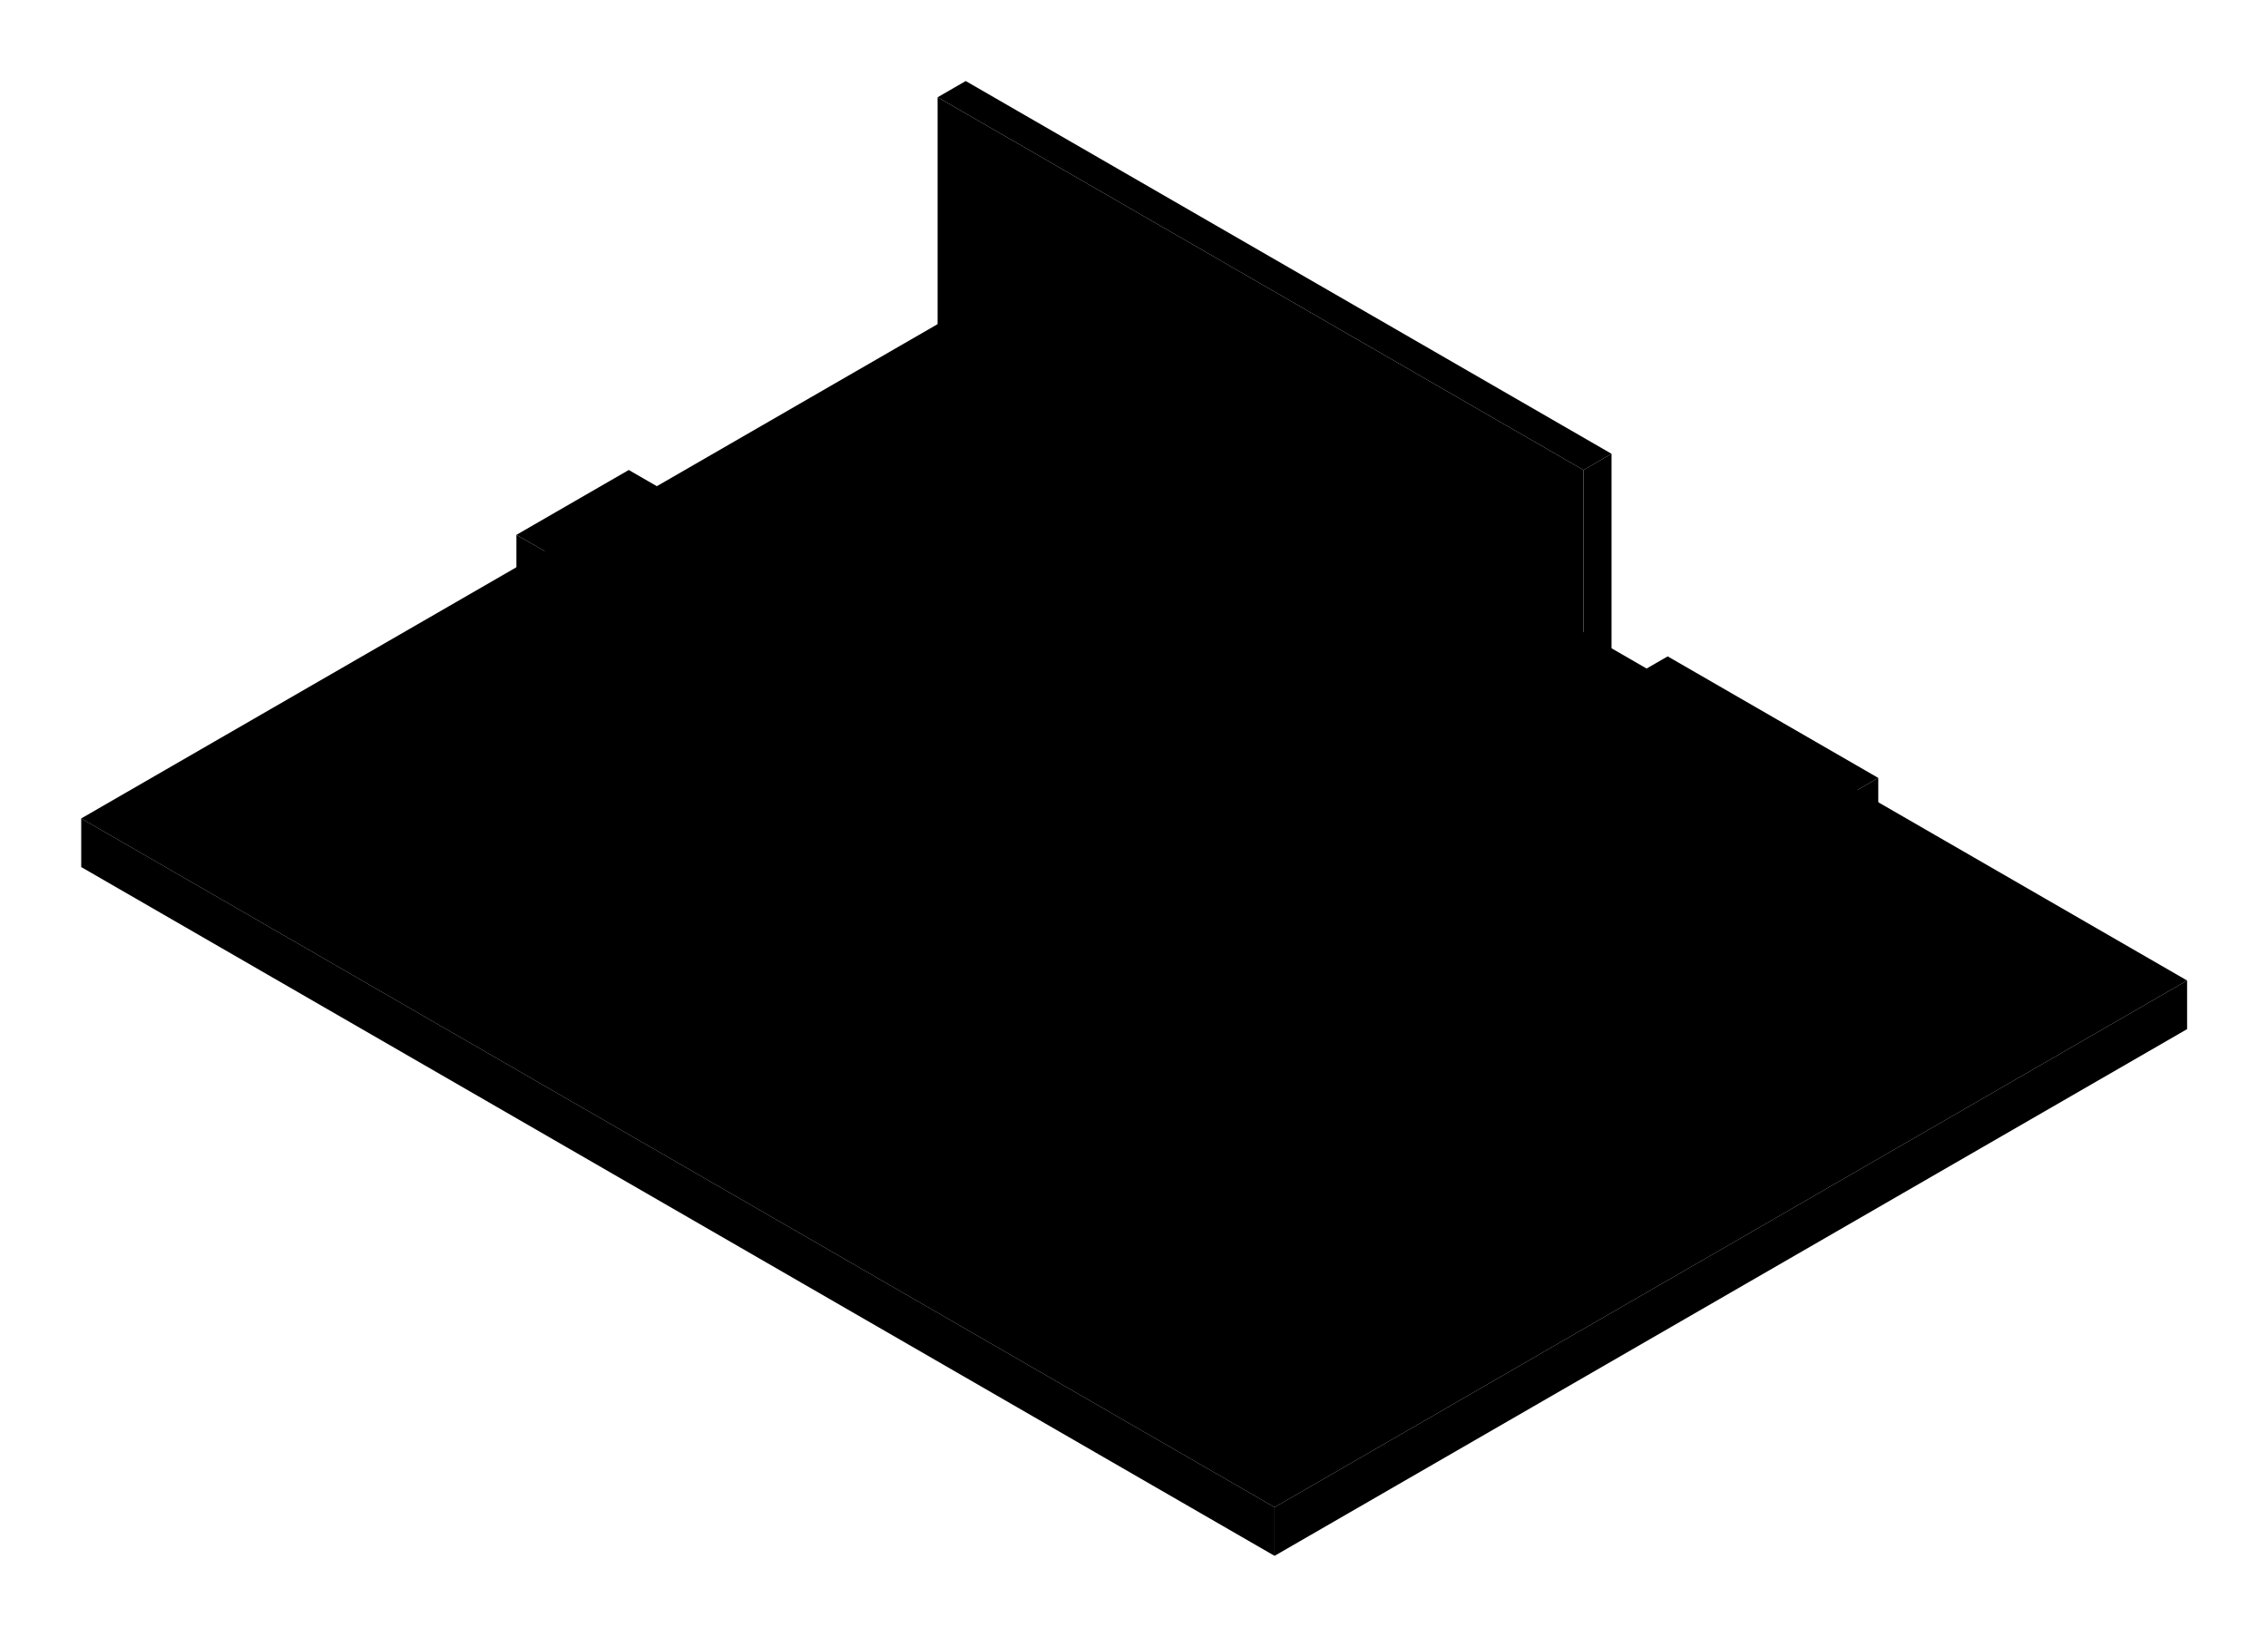
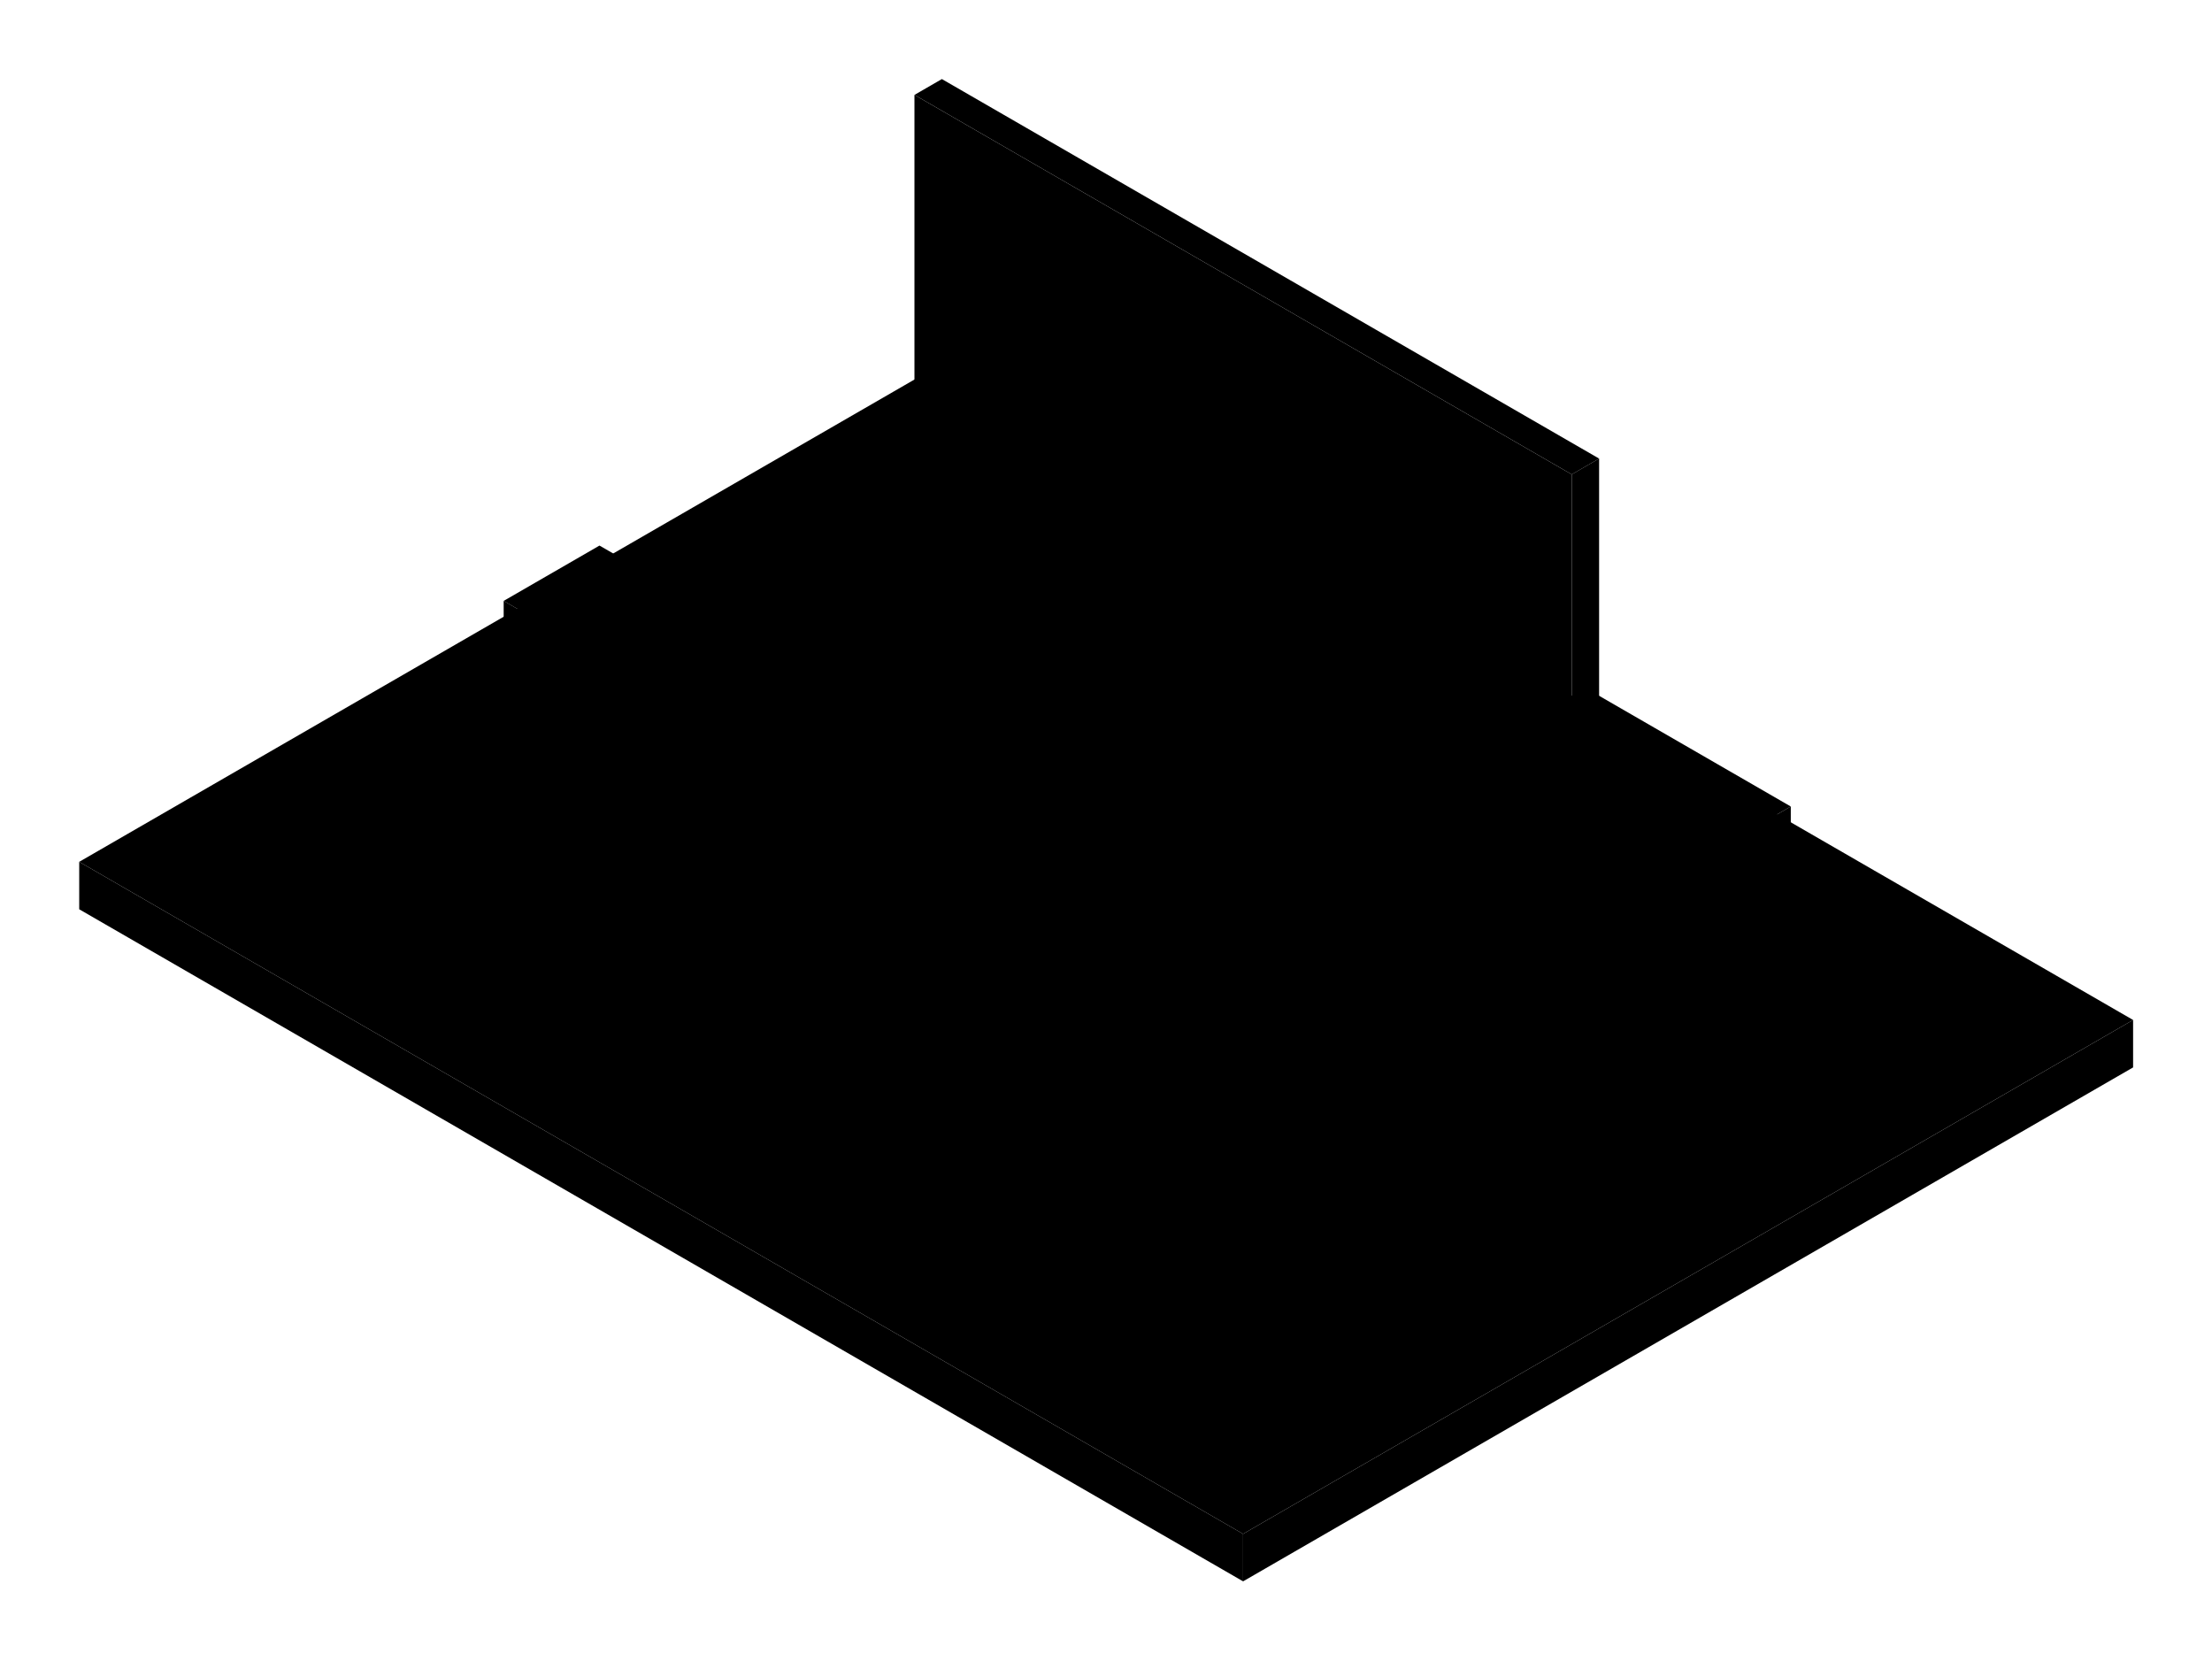
- <svg xmlns="http://www.w3.org/2000/svg" class="iso" viewBox="-122.6 -42.0 279.8 202.0" role="img" aria-label="Grafik batang dan dashboard dengan data yang menyala">
+ <svg xmlns="http://www.w3.org/2000/svg" class="iso" viewBox="-122.6 -50.0 279.8 210.0" role="img" aria-label="Dasbor dengan grafik garis yang menyala, grafik batang, dan tumpukan database">
  <defs>
-     <filter id="gf-glow" x="-50%" y="-50%" width="200%" height="200%">
+     <filter id="gf-glow" filterUnits="userSpaceOnUse" x="-500" y="-500" width="1500" height="1500">
      <feGaussianBlur stdDeviation="2.2" result="b" />
      <feMerge>
        <feMergeNode in="b" />
        <feMergeNode in="SourceGraphic" />
      </feMerge>
+     </filter>
+     <filter id="gf-bloom" filterUnits="userSpaceOnUse" x="-500" y="-500" width="1500" height="1500">
+       <feGaussianBlur stdDeviation="9" />
    </filter>
  </defs>
  <g transform="matrix(0.866 -0.5 0 1 34.64 144.00)">
    <rect class="fs" width="130" height="6" />
  </g>
  <g transform="matrix(0.866 0.5 0 1 -112.58 59.00)">
    <rect class="ff" width="170" height="6" />
  </g>
  <g transform="matrix(0.866 0.5 -0.866 0.5 0.00 -6.00)">
    <rect class="ft" width="170" height="130" />
  </g>
  <g transform="matrix(0.866 0.5 -0.866 0.5 0.00 -6.00)">
    <rect class="dt" x="7" y="7" width="156" height="116" rx="6" />
+     <circle class="dt" cx="14" cy="14" r="2" />
+     <circle class="dt" cx="156" cy="14" r="2" />
+     <circle class="dt" cx="14" cy="116" r="2" />
+     <circle class="dt" cx="156" cy="116" r="2" />
  </g>
-   <g transform="matrix(0.866 -0.5 0 1 -45.03 32.00)">
-     <rect class="fs" width="16" height="22" />
+   <g transform="matrix(0.866 -0.5 0 1 76.21 10.00)">
+     <rect class="fs" width="4" height="52" />
  </g>
-   <g transform="matrix(0.866 0.5 0 1 -58.89 24.00)">
-     <rect class="ff" width="16" height="22" />
+   <g transform="matrix(0.866 0.5 0 1 -6.93 -38.00)">
+     <rect class="ff" width="96" height="52" />
  </g>
-   <g transform="matrix(0.866 0.5 -0.866 0.5 -45.03 16.00)">
-     <rect class="ft" width="16" height="16" />
+   <g transform="matrix(0.866 0.5 -0.866 0.5 -3.46 -40.00)">
+     <rect class="ft" width="96" height="4" />
  </g>
-   <g transform="matrix(0.866 -0.5 0 1 -24.25 30.00)">
-     <rect class="fs" width="16" height="36" />
+   <g transform="matrix(0.866 0.5 0 1 -6.93 -38.00)">
+     <rect class="halo" x="5" y="5" width="86" height="40" rx="2" />
  </g>
-   <g transform="matrix(0.866 0.5 0 1 -38.11 22.00)">
-     <rect class="ff" width="16" height="36" />
+   <g transform="matrix(0.866 0.5 0 1 -6.93 -38.00)">
+     <rect class="dt" x="5" y="5" width="86" height="40" rx="2" />
+     <line class="ln2" x1="14.0" y1="10" x2="14.0" y2="40" />
+     <line class="ln2" x1="26.0" y1="10" x2="26.0" y2="40" />
+     <line class="ln2" x1="38.0" y1="10" x2="38.0" y2="40" />
+     <line class="ln2" x1="50.0" y1="10" x2="50.0" y2="40" />
+     <line class="ln2" x1="62.0" y1="10" x2="62.0" y2="40" />
+     <line class="ln2" x1="74.0" y1="10" x2="74.0" y2="40" />
+     <line class="ln2" x1="86.0" y1="10" x2="86.0" y2="40" />
+     <polyline class="gline" points="10,36 22,30 34,33 48,22 62,24 76,13 86,9" fill="none" />
+     <polyline class="pulse" pathLength="1000" points="10,36 22,30 34,33 48,22 62,24 76,13 86,9" fill="none" />
+     <circle class="acf" cx="86" cy="9" r="2.6" />
  </g>
-   <g transform="matrix(0.866 0.5 -0.866 0.5 -24.25 14.00)">
-     <rect class="ft" width="16" height="16" />
+   <g transform="matrix(0.866 -0.5 0 1 31.18 44.00)">
+     <rect class="fs" width="10" height="2" />
  </g>
-   <g transform="matrix(0.866 -0.5 0 1 -3.46 48.00)">
-     <rect class="fs" width="16" height="30" />
+   <g transform="matrix(0.866 0.5 0 1 20.78 38.00)">
+     <rect class="ff" width="12" height="2" />
  </g>
-   <g transform="matrix(0.866 0.5 0 1 -17.32 40.00)">
-     <rect class="ff" width="16" height="30" />
+   <g transform="matrix(0.866 0.5 -0.866 0.5 29.44 33.00)">
+     <rect class="ft" width="12" height="10" />
  </g>
-   <g transform="matrix(0.866 0.5 -0.866 0.5 -3.46 32.00)">
-     <rect class="ft" width="16" height="16" />
+   <g transform="matrix(0.866 -0.5 0 1 -46.77 33.00)">
+     <rect class="fs" width="14" height="20" />
  </g>
-   <g transform="matrix(0.866 -0.5 0 1 17.32 32.00)">
-     <rect class="fs" width="16" height="58" />
+   <g transform="matrix(0.866 0.5 0 1 -58.89 26.00)">
+     <rect class="ff" width="14" height="20" />
  </g>
-   <g transform="matrix(0.866 0.5 0 1 3.46 24.00)">
-     <rect class="ff" width="16" height="58" />
+   <g transform="matrix(0.866 0.5 -0.866 0.5 -46.77 19.00)">
+     <rect class="ft" width="14" height="14" />
  </g>
-   <g transform="matrix(0.866 0.5 -0.866 0.5 17.32 16.00)">
-     <rect class="acft" width="16" height="16" />
+   <g transform="matrix(0.866 -0.5 0 1 -27.71 32.00)">
+     <rect class="fs" width="14" height="32" />
  </g>
-   <g transform="matrix(0.866 -0.5 0 1 72.75 16.00)">
-     <rect class="fs" width="4" height="46" />
+   <g transform="matrix(0.866 0.5 0 1 -39.84 25.00)">
+     <rect class="ff" width="14" height="32" />
  </g>
-   <g transform="matrix(0.866 0.5 0 1 -6.93 -30.00)">
-     <rect class="ff" width="92" height="46" />
+   <g transform="matrix(0.866 0.5 -0.866 0.5 -27.71 18.00)">
+     <rect class="ft" width="14" height="14" />
  </g>
-   <g transform="matrix(0.866 0.5 -0.866 0.5 -3.46 -32.00)">
-     <rect class="ft" width="92" height="4" />
+   <g transform="matrix(0.866 -0.5 0 1 -8.66 49.00)">
+     <rect class="fs" width="14" height="26" />
  </g>
-   <g transform="matrix(0.866 0.5 0 1 -6.93 -30.00)">
-     <rect class="dt" x="5" y="5" width="82" height="36" rx="2" />
-     <polyline class="gline" points="12,32 26,26 40,29 54,18 68,20 80,10" fill="none" />
-     <rect class="gl" x="77" y="7" width="6" height="6" rx="3" />
+   <g transform="matrix(0.866 0.5 0 1 -20.78 42.00)">
+     <rect class="ff" width="14" height="26" />
  </g>
-   <g transform="matrix(0.866 -0.5 0 1 83.14 93.00)">
-     <rect class="fs" width="30" height="9" />
+   <g transform="matrix(0.866 0.5 -0.866 0.5 -8.66 35.00)">
+     <rect class="ft" width="14" height="14" />
  </g>
-   <g transform="matrix(0.866 0.5 0 1 57.16 78.00)">
-     <rect class="ff" width="30" height="9" />
+   <g transform="matrix(0.866 -0.5 0 1 10.39 36.00)">
+     <rect class="fs" width="14" height="50" />
  </g>
-   <g transform="matrix(0.866 0.5 -0.866 0.5 83.14 63.00)">
+   <g transform="matrix(0.866 0.5 0 1 -1.73 29.00)">
+     <rect class="ff" width="14" height="50" />
+   </g>
+   <g transform="matrix(0.866 0.5 -0.866 0.5 10.39 22.00)">
+     <rect class="acft" width="14" height="14" />
+   </g>
+   <g transform="matrix(0.866 0.5 0 1 -1.73 29.00)">
+     <rect class="gl" x="2" y="2" width="10" height="46" rx="1" opacity=".35" />
+   </g>
+   <g transform="matrix(0.866 -0.5 0 1 77.94 93.00)">
+     <rect class="fs" width="30" height="10" />
+   </g>
+   <g transform="matrix(0.866 0.5 0 1 51.96 78.00)">
+     <rect class="ff" width="30" height="10" />
+   </g>
+   <g transform="matrix(0.866 0.5 -0.866 0.5 77.94 63.00)">
    <rect class="ft" width="30" height="30" />
  </g>
-   <g transform="matrix(0.866 0.5 0 1 57.16 78.00)">
-     <rect class="ln" x="4" y="3" width="5" height="3" rx="1" />
+   <g transform="matrix(0.866 0.5 0 1 51.96 78.00)">
+     <rect class="ln" x="4" y="3.5" width="6" height="3" rx="1" />
+     <line class="dt" x1="16.0" y1="2.5" x2="16.0" y2="7.5" />
+     <line class="dt" x1="18.5" y1="2.5" x2="18.5" y2="7.5" />
+     <line class="dt" x1="21.0" y1="2.5" x2="21.0" y2="7.5" />
+     <line class="dt" x1="23.5" y1="2.5" x2="23.5" y2="7.5" />
+     <line class="dt" x1="26.0" y1="2.5" x2="26.0" y2="7.5" />
  </g>
-   <g transform="matrix(0.866 -0.5 0 1 83.14 81.00)">
-     <rect class="fs" width="30" height="9" />
+   <g transform="matrix(0.866 -0.5 0 1 77.94 80.00)">
+     <rect class="fs" width="30" height="10" />
  </g>
-   <g transform="matrix(0.866 0.5 0 1 57.16 66.00)">
-     <rect class="ff" width="30" height="9" />
+   <g transform="matrix(0.866 0.5 0 1 51.96 65.00)">
+     <rect class="ff" width="30" height="10" />
  </g>
-   <g transform="matrix(0.866 0.5 -0.866 0.5 83.14 51.00)">
+   <g transform="matrix(0.866 0.5 -0.866 0.5 77.94 50.00)">
    <rect class="ft" width="30" height="30" />
  </g>
-   <g transform="matrix(0.866 0.5 0 1 57.16 66.00)">
-     <rect class="ln" x="4" y="3" width="5" height="3" rx="1" />
+   <g transform="matrix(0.866 0.5 0 1 51.96 65.00)">
+     <rect class="ln" x="4" y="3.5" width="6" height="3" rx="1" />
+     <line class="dt" x1="16.0" y1="2.5" x2="16.0" y2="7.5" />
+     <line class="dt" x1="18.5" y1="2.5" x2="18.5" y2="7.5" />
+     <line class="dt" x1="21.0" y1="2.5" x2="21.0" y2="7.5" />
+     <line class="dt" x1="23.5" y1="2.5" x2="23.5" y2="7.5" />
+     <line class="dt" x1="26.0" y1="2.5" x2="26.0" y2="7.5" />
  </g>
-   <g transform="matrix(0.866 -0.5 0 1 83.14 69.00)">
-     <rect class="fs" width="30" height="9" />
+   <g transform="matrix(0.866 -0.5 0 1 77.94 67.00)">
+     <rect class="fs" width="30" height="10" />
  </g>
-   <g transform="matrix(0.866 0.5 0 1 57.16 54.00)">
-     <rect class="ff" width="30" height="9" />
+   <g transform="matrix(0.866 0.5 0 1 51.96 52.00)">
+     <rect class="ff" width="30" height="10" />
  </g>
-   <g transform="matrix(0.866 0.5 -0.866 0.5 83.14 39.00)">
+   <g transform="matrix(0.866 0.5 -0.866 0.5 77.94 37.00)">
    <rect class="ft" width="30" height="30" />
  </g>
-   <g transform="matrix(0.866 0.5 0 1 57.16 54.00)">
-     <rect class="acf" x="4" y="3" width="5" height="3" rx="1" />
+   <g transform="matrix(0.866 0.5 0 1 51.96 52.00)">
+     <rect class="acf" x="4" y="3.5" width="6" height="3" rx="1" />
+     <line class="dt" x1="16.0" y1="2.5" x2="16.0" y2="7.5" />
+     <line class="dt" x1="18.5" y1="2.5" x2="18.5" y2="7.5" />
+     <line class="dt" x1="21.0" y1="2.5" x2="21.0" y2="7.5" />
+     <line class="dt" x1="23.5" y1="2.5" x2="23.5" y2="7.5" />
+     <line class="dt" x1="26.0" y1="2.5" x2="26.0" y2="7.5" />
  </g>
</svg>
